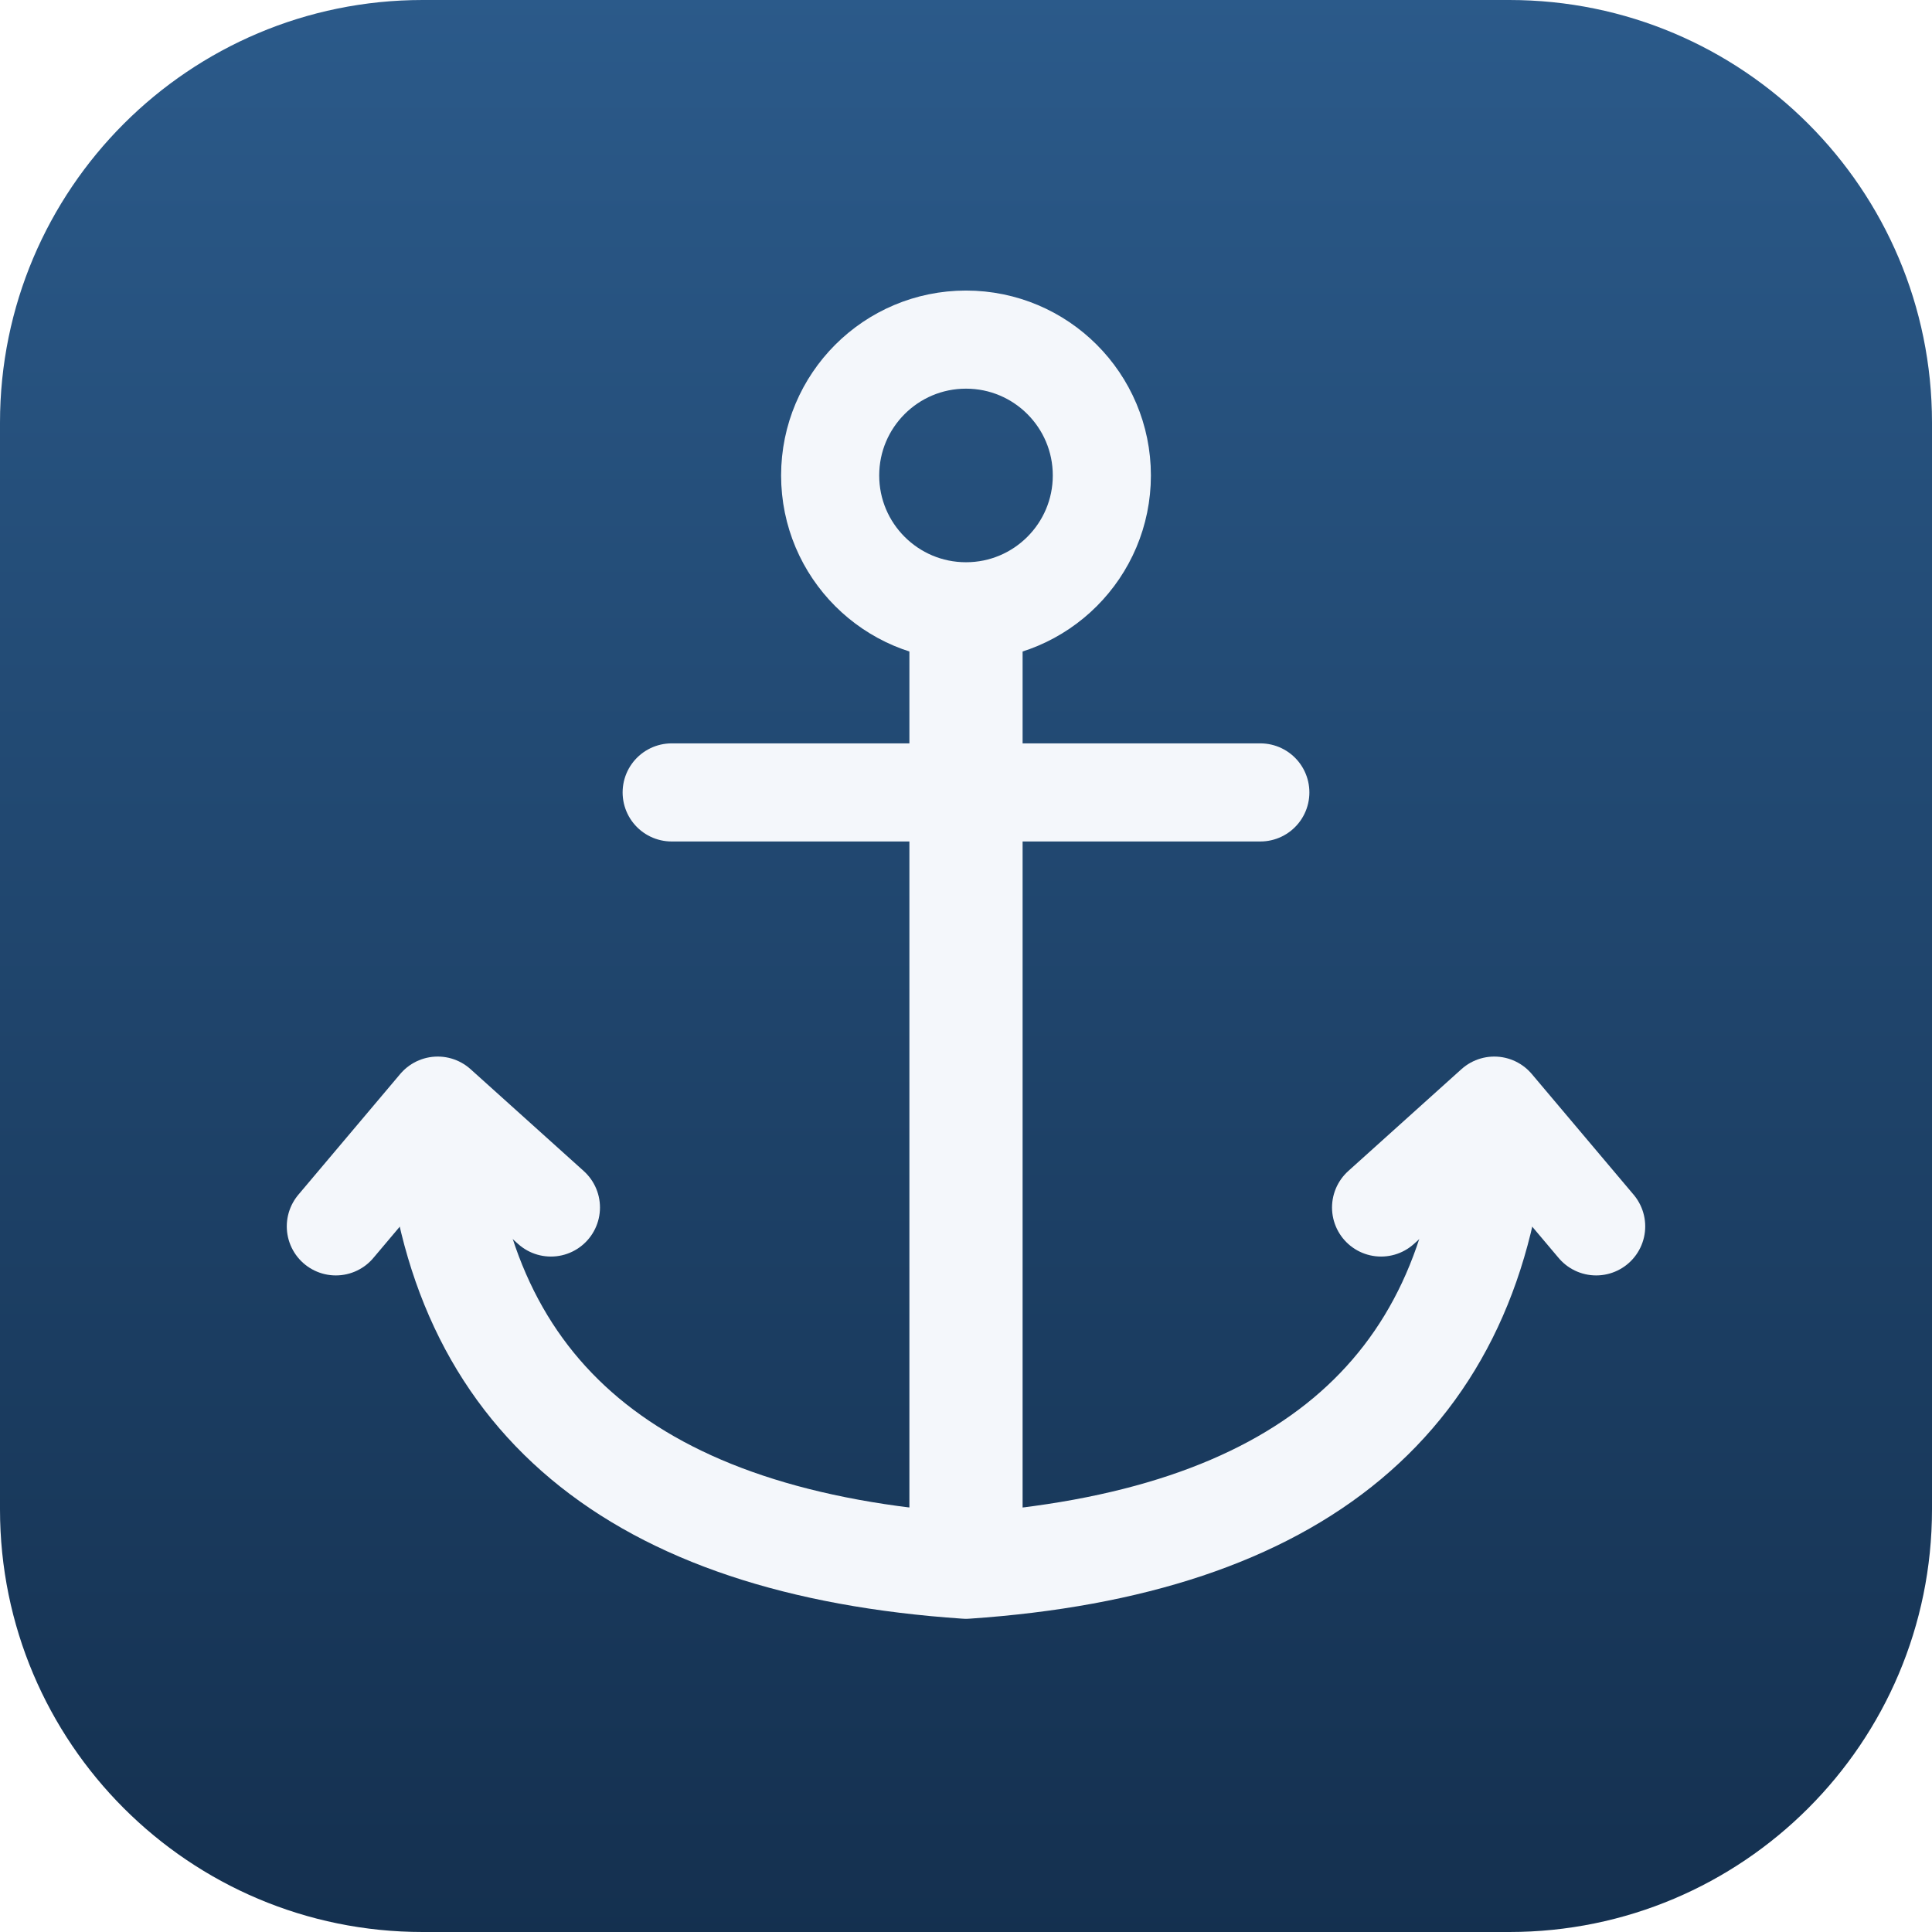
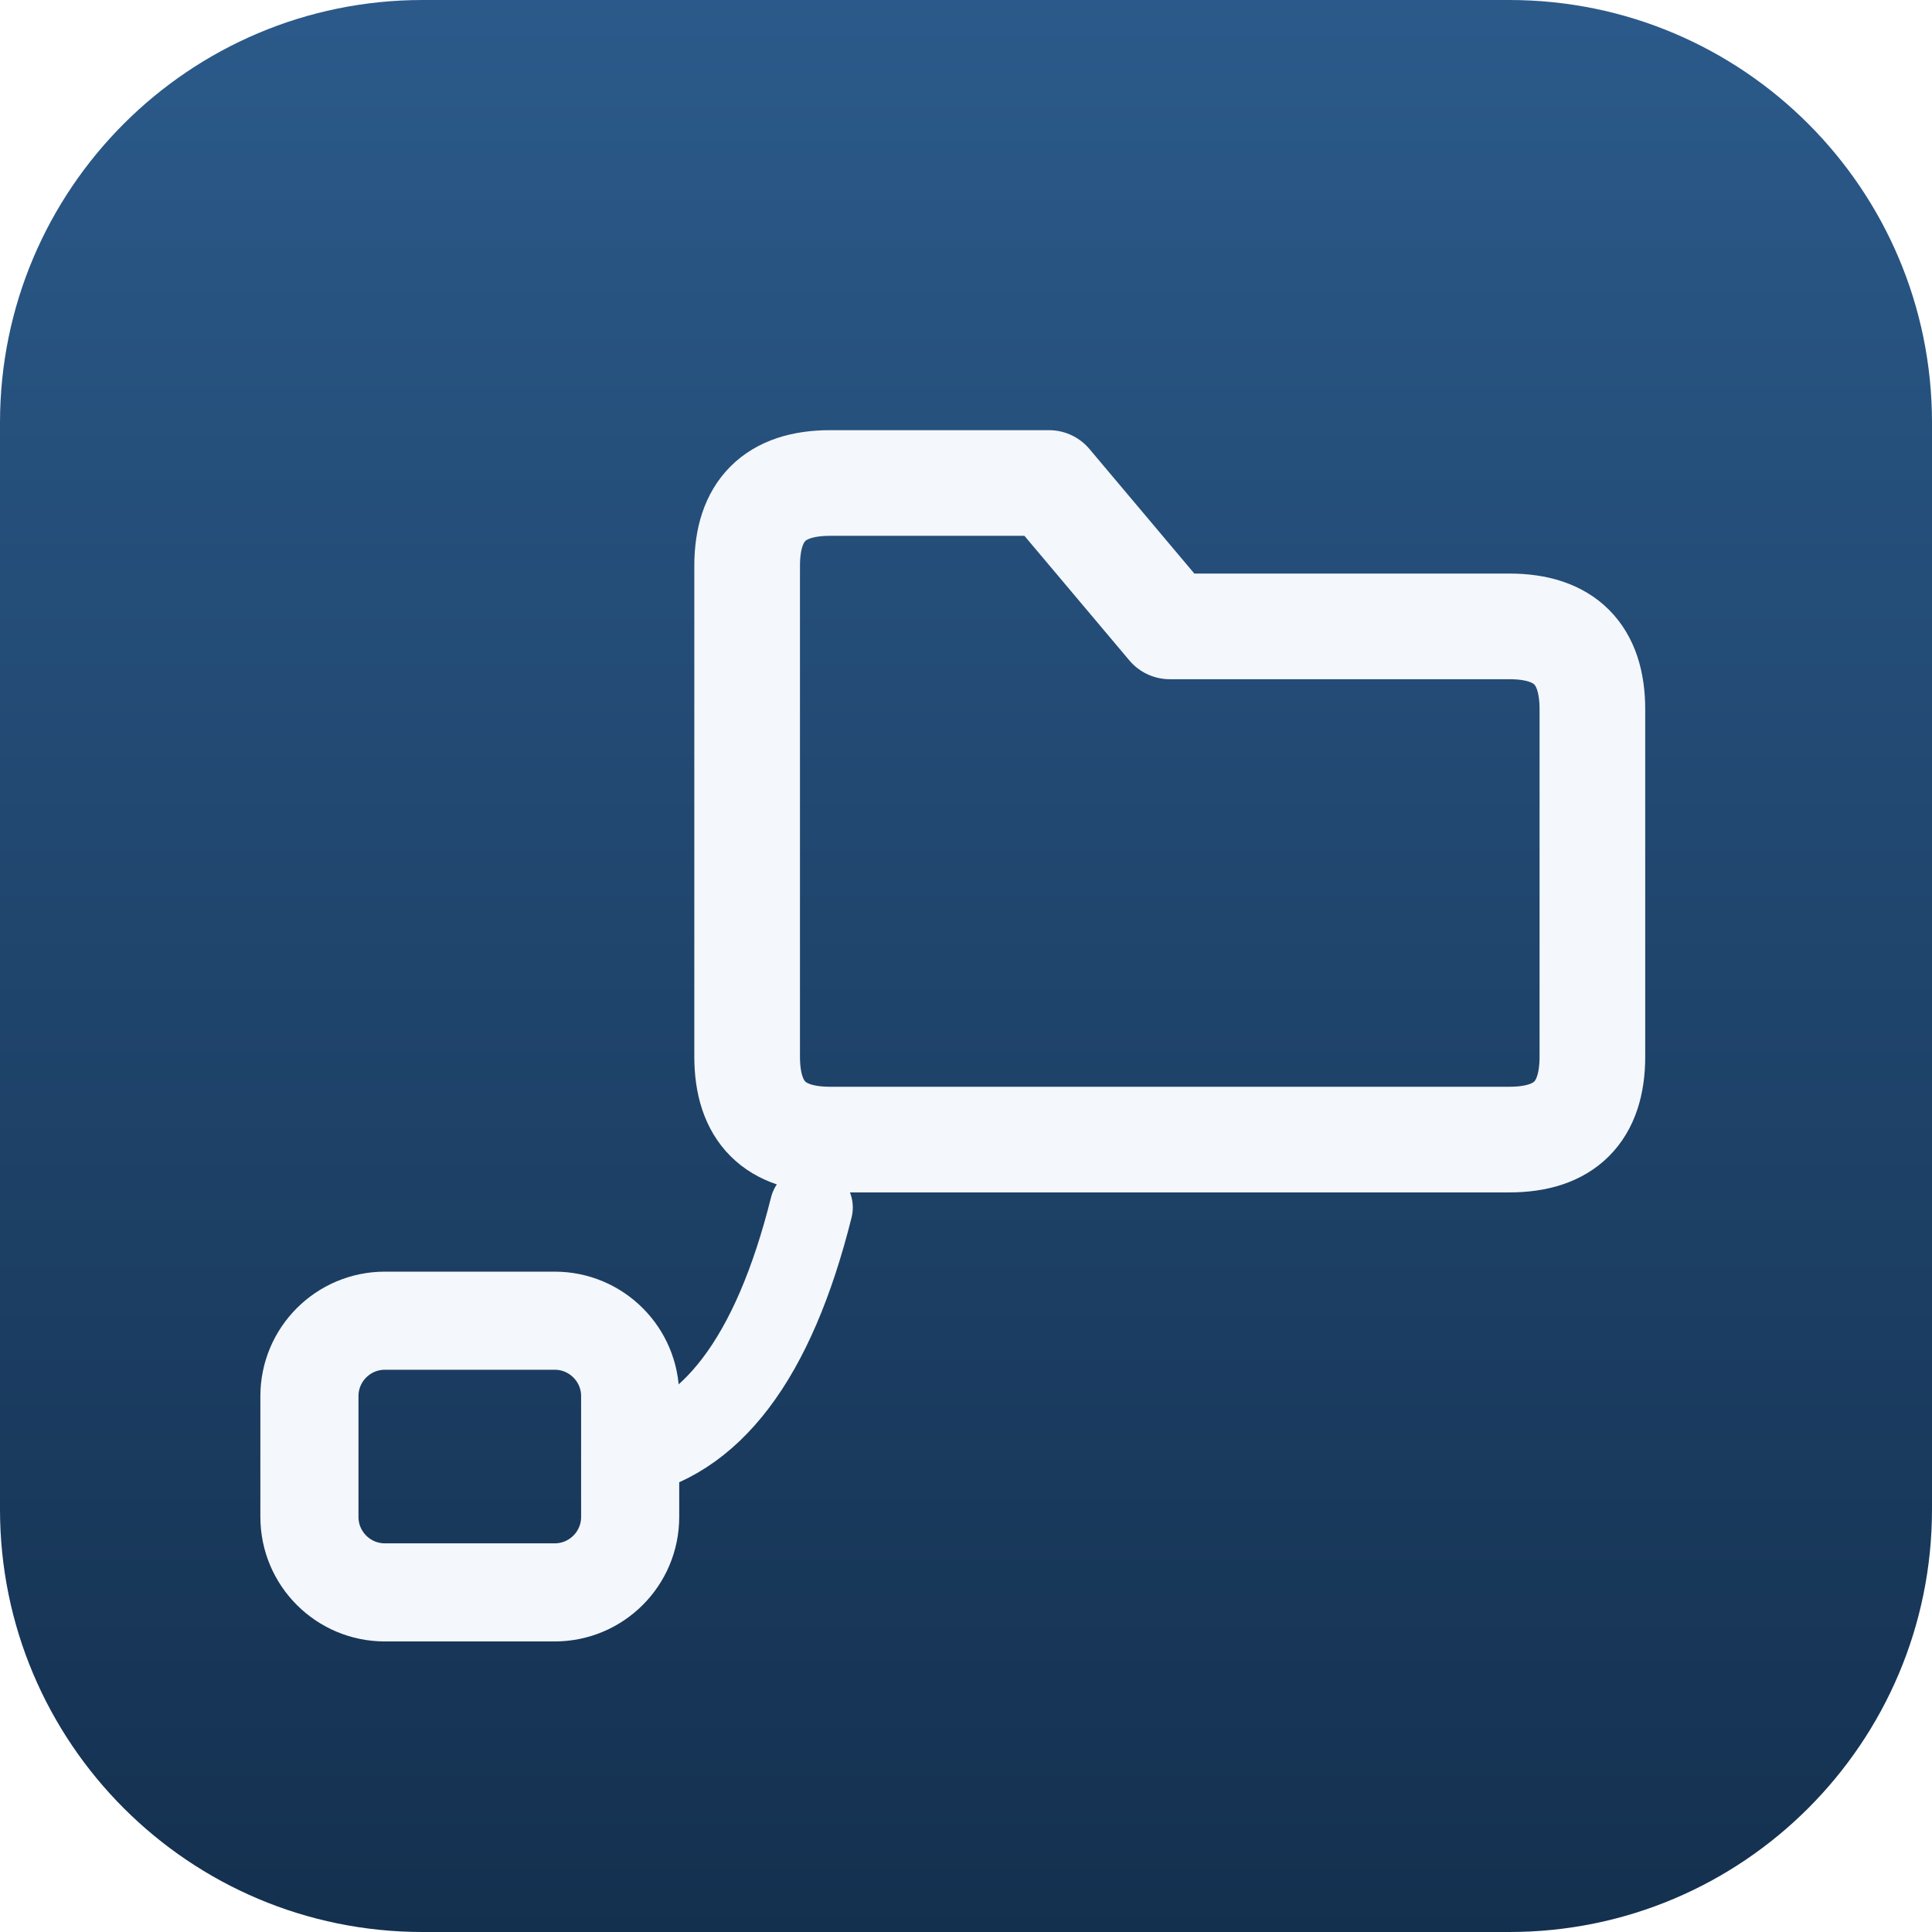
<svg xmlns="http://www.w3.org/2000/svg" width="1024" height="1024" viewBox="0 0 1024 1024">
  <defs>
    <linearGradient id="bg" x1="0" y1="0" x2="0" y2="1">
      <stop offset="0" stop-color="#2b5a8a" />
      <stop offset="1" stop-color="#14304f" />
    </linearGradient>
  </defs>
  <rect width="1024" height="1024" rx="224" fill="url(#bg)" />
  <g fill="none" stroke="#f4f7fb" stroke-linecap="round" stroke-linejoin="round">
-     <circle cx="512" cy="252" r="72" stroke-width="52" />
-     <path d="M512 340 V812" stroke-width="60" />
-     <path d="M356 420 H668" stroke-width="52" />
-     <path d="M232 596 Q248 812 512 830 Q776 812 792 596" stroke-width="56" />
-     <path d="M178 650 L232 586 L292 640" stroke-width="52" />
-     <path d="M732 640 L792 586 L846 650" stroke-width="52" />
+     <path d="M396 372 V300 Q396 256 440 256 H556 L620 332 H800 Q844 332 844 376 V560 Q844 604 800 604 H440 Q396 604 396 560 Z" stroke-width="56" />
+     <path d="M430 640 Q400 760 330 772" stroke-width="44" />
+     <rect x="164" y="700" width="170" height="144" rx="40" stroke-width="52" />
  </g>
</svg>
